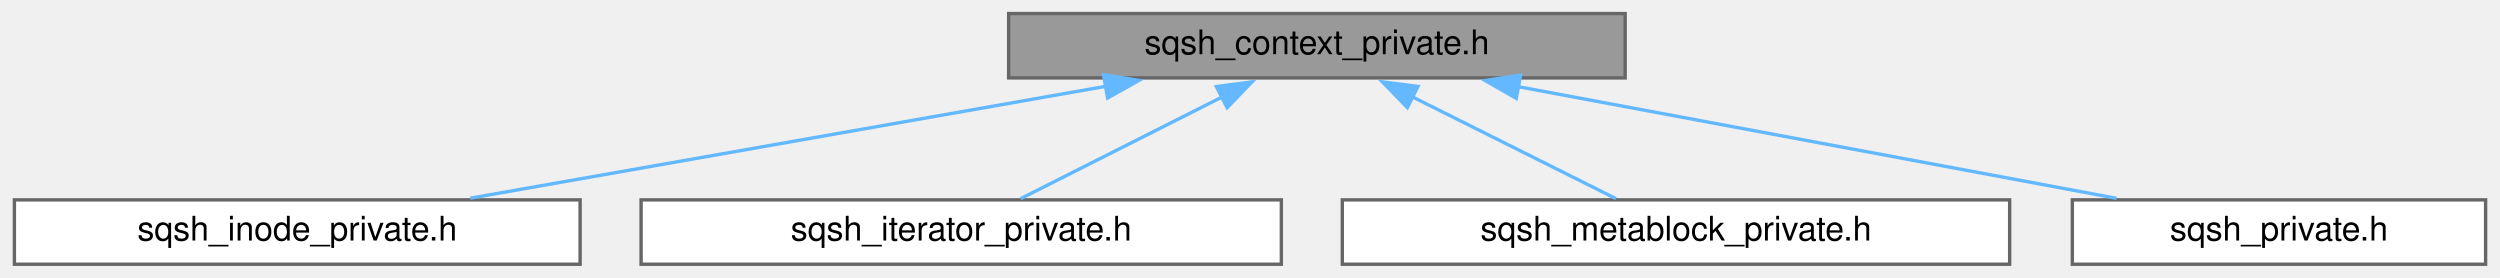
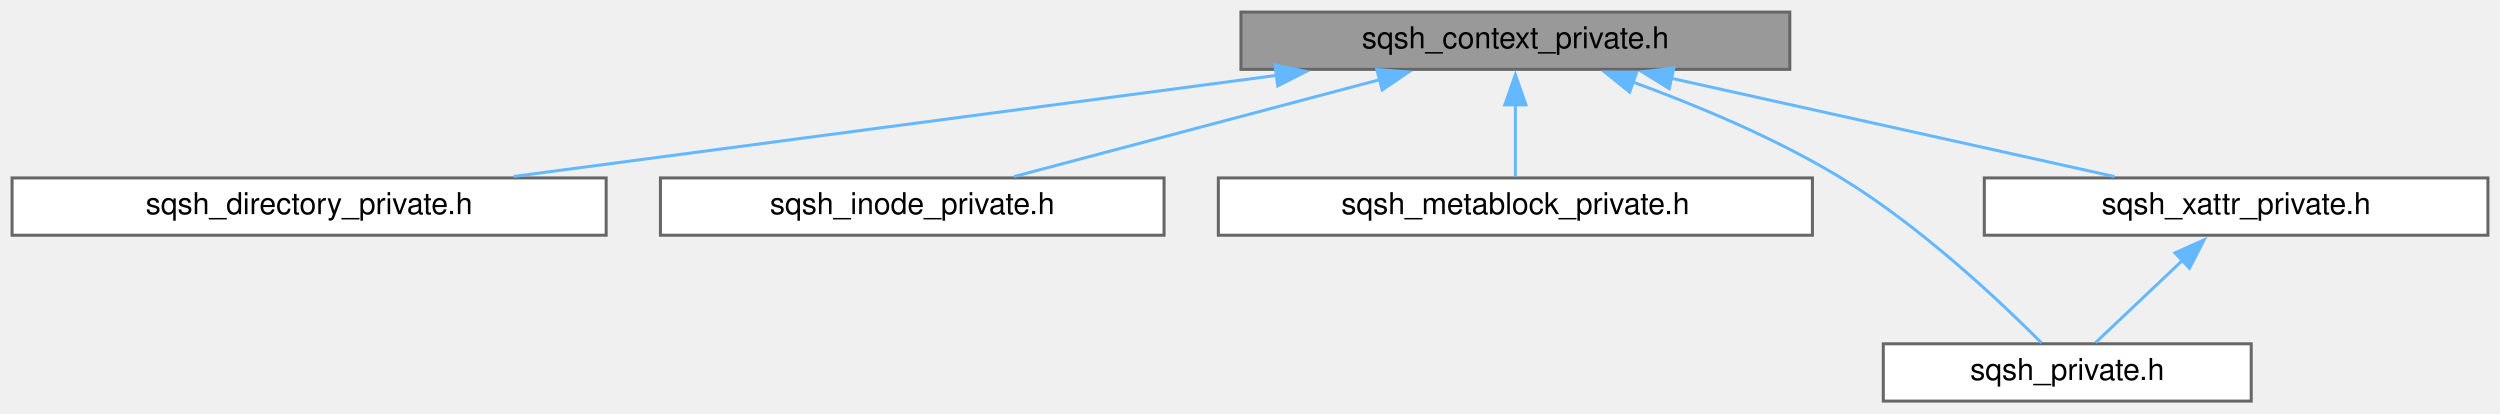
- <svg xmlns="http://www.w3.org/2000/svg" xmlns:xlink="http://www.w3.org/1999/xlink" width="738pt" height="82pt" viewBox="0.00 0.00 737.50 82.00">
-   <g id="graph0" class="graph" transform="scale(1 1) rotate(0) translate(4 78)">
+ <svg xmlns="http://www.w3.org/2000/svg" xmlns:xlink="http://www.w3.org/1999/xlink" width="829pt" height="137pt" viewBox="0.00 0.00 829.00 137.00">
+   <g id="graph0" class="graph" transform="scale(1 1) rotate(0) translate(4 133)">
    <g id="node1" class="node">
      <g id="a_node1">
        <a xlink:title=" ">
-           <polygon fill="#999999" stroke="#666666" points="475.5,-74 293.5,-74 293.5,-55 475.5,-55 475.5,-74" />
-           <text text-anchor="middle" x="384.5" y="-62" font-family="Helvetica,sans-Serif" font-size="10.00">sqsh_context_private.h</text>
+           <polygon fill="#999999" stroke="#666666" points="589.5,-129 407.5,-129 407.5,-110 589.5,-110 589.5,-129" />
+           <text text-anchor="middle" x="498.5" y="-117" font-family="Helvetica,sans-Serif" font-size="10.00">sqsh_context_private.h</text>
        </a>
      </g>
    </g>
    <g id="node2" class="node">
      <g id="a_node2">
-         <a xlink:href="sqsh__inode__private_8h.html" target="_top" xlink:title=" ">
-           <polygon fill="white" stroke="#666666" points="167,-19 0,-19 0,0 167,0 167,-19" />
-           <text text-anchor="middle" x="83.5" y="-7" font-family="Helvetica,sans-Serif" font-size="10.00">sqsh_inode_private.h</text>
+         <a xlink:href="sqsh__directory__private_8h.html" target="_top" xlink:title=" ">
+           <polygon fill="white" stroke="#666666" points="197,-74 0,-74 0,-55 197,-55 197,-74" />
+           <text text-anchor="middle" x="98.5" y="-62" font-family="Helvetica,sans-Serif" font-size="10.00">sqsh_directory_private.h</text>
        </a>
      </g>
    </g>
    <g id="edge1" class="edge">
-       <path fill="none" stroke="#63b8ff" d="M322.33,-52.55C266.8,-42.77 186.42,-28.62 134.56,-19.49" />
-       <polygon fill="#63b8ff" stroke="#63b8ff" points="321.49,-55.96 331.95,-54.25 322.71,-49.07 321.49,-55.96" />
+       <path fill="none" stroke="#63b8ff" d="M419.55,-108.04C345.66,-98.25 236.42,-83.77 166.35,-74.49" />
+       <polygon fill="#63b8ff" stroke="#63b8ff" points="418.77,-111.47 429.15,-109.31 419.69,-104.53 418.77,-111.47" />
    </g>
    <g id="node3" class="node">
      <g id="a_node3">
-         <a xlink:href="sqsh__iterator__private_8h.html" target="_top" xlink:title=" ">
-           <polygon fill="white" stroke="#666666" points="374,-19 185,-19 185,0 374,0 374,-19" />
-           <text text-anchor="middle" x="279.5" y="-7" font-family="Helvetica,sans-Serif" font-size="10.00">sqsh_iterator_private.h</text>
+         <a xlink:href="sqsh__inode__private_8h.html" target="_top" xlink:title=" ">
+           <polygon fill="white" stroke="#666666" points="382,-74 215,-74 215,-55 382,-55 382,-74" />
+           <text text-anchor="middle" x="298.5" y="-62" font-family="Helvetica,sans-Serif" font-size="10.00">sqsh_inode_private.h</text>
        </a>
      </g>
    </g>
    <g id="edge2" class="edge">
-       <path fill="none" stroke="#63b8ff" d="M356.57,-49.4C337.66,-39.86 313.28,-27.55 297.05,-19.36" />
-       <polygon fill="#63b8ff" stroke="#63b8ff" points="354.83,-52.45 365.34,-53.83 357.99,-46.2 354.83,-52.45" />
+       <path fill="none" stroke="#63b8ff" d="M453.66,-106.62C416.89,-96.87 365.63,-83.29 332.26,-74.45" />
+       <polygon fill="#63b8ff" stroke="#63b8ff" points="452.55,-109.94 463.11,-109.12 454.34,-103.18 452.55,-109.94" />
    </g>
    <g id="node4" class="node">
      <g id="a_node4">
        <a xlink:href="sqsh__metablock__private_8h.html" target="_top" xlink:title=" ">
-           <polygon fill="white" stroke="#666666" points="589,-19 392,-19 392,0 589,0 589,-19" />
-           <text text-anchor="middle" x="490.5" y="-7" font-family="Helvetica,sans-Serif" font-size="10.00">sqsh_metablock_private.h</text>
+           <polygon fill="white" stroke="#666666" points="597,-74 400,-74 400,-55 597,-55 597,-74" />
+           <text text-anchor="middle" x="498.5" y="-62" font-family="Helvetica,sans-Serif" font-size="10.00">sqsh_metablock_private.h</text>
        </a>
      </g>
    </g>
    <g id="edge3" class="edge">
-       <path fill="none" stroke="#63b8ff" d="M412.7,-49.4C431.78,-39.86 456.4,-27.55 472.78,-19.36" />
-       <polygon fill="#63b8ff" stroke="#63b8ff" points="411.21,-46.23 403.84,-53.83 414.34,-52.49 411.21,-46.23" />
+       <path fill="none" stroke="#63b8ff" d="M498.5,-98.35C498.5,-90.1 498.5,-80.97 498.5,-74.44" />
+       <polygon fill="#63b8ff" stroke="#63b8ff" points="495,-98.23 498.5,-108.23 502,-98.23 495,-98.23" />
    </g>
    <g id="node5" class="node">
      <g id="a_node5">
        <a xlink:href="sqsh__private_8h.html" target="_top" xlink:title=" ">
-           <polygon fill="white" stroke="#666666" points="729.5,-19 607.5,-19 607.5,0 729.5,0 729.5,-19" />
-           <text text-anchor="middle" x="668.5" y="-7" font-family="Helvetica,sans-Serif" font-size="10.00">sqsh_private.h</text>
+           <polygon fill="white" stroke="#666666" points="742.5,-19 620.5,-19 620.5,0 742.5,0 742.5,-19" />
+           <text text-anchor="middle" x="681.5" y="-7" font-family="Helvetica,sans-Serif" font-size="10.00">sqsh_private.h</text>
        </a>
      </g>
    </g>
    <g id="edge4" class="edge">
-       <path fill="none" stroke="#63b8ff" d="M443.83,-52.43C496.29,-42.64 571.85,-28.54 620.56,-19.45" />
-       <polygon fill="#63b8ff" stroke="#63b8ff" points="443.35,-48.96 434.16,-54.23 444.64,-55.84 443.35,-48.96" />
+       <path fill="none" stroke="#63b8ff" d="M537.3,-105.85C558.51,-98.13 584.81,-87.2 606.5,-74 633.03,-57.86 659.74,-32.57 672.97,-19.3" />
+       <polygon fill="#63b8ff" stroke="#63b8ff" points="536.4,-102.46 528.14,-109.09 538.74,-109.06 536.4,-102.46" />
+     </g>
+     <g id="node6" class="node">
+       <g id="a_node6">
+         <a xlink:href="sqsh__xattr__private_8h.html" target="_top" xlink:title=" ">
+           <polygon fill="white" stroke="#666666" points="821,-74 654,-74 654,-55 821,-55 821,-74" />
+           <text text-anchor="middle" x="737.5" y="-62" font-family="Helvetica,sans-Serif" font-size="10.00">sqsh_xattr_private.h</text>
+         </a>
+       </g>
+     </g>
+     <g id="edge5" class="edge">
+       <path fill="none" stroke="#63b8ff" d="M550.11,-107.06C594.17,-97.28 656.68,-83.42 697.16,-74.45" />
+       <polygon fill="#63b8ff" stroke="#63b8ff" points="549.53,-103.6 540.52,-109.18 551.04,-110.43 549.53,-103.6" />
+     </g>
+     <g id="edge6" class="edge">
+       <path fill="none" stroke="#63b8ff" d="M719.87,-46.81C710.26,-37.72 698.75,-26.82 690.86,-19.36" />
+       <polygon fill="#63b8ff" stroke="#63b8ff" points="717.23,-49.14 726.9,-53.47 722.04,-44.05 717.23,-49.14" />
    </g>
  </g>
</svg>
